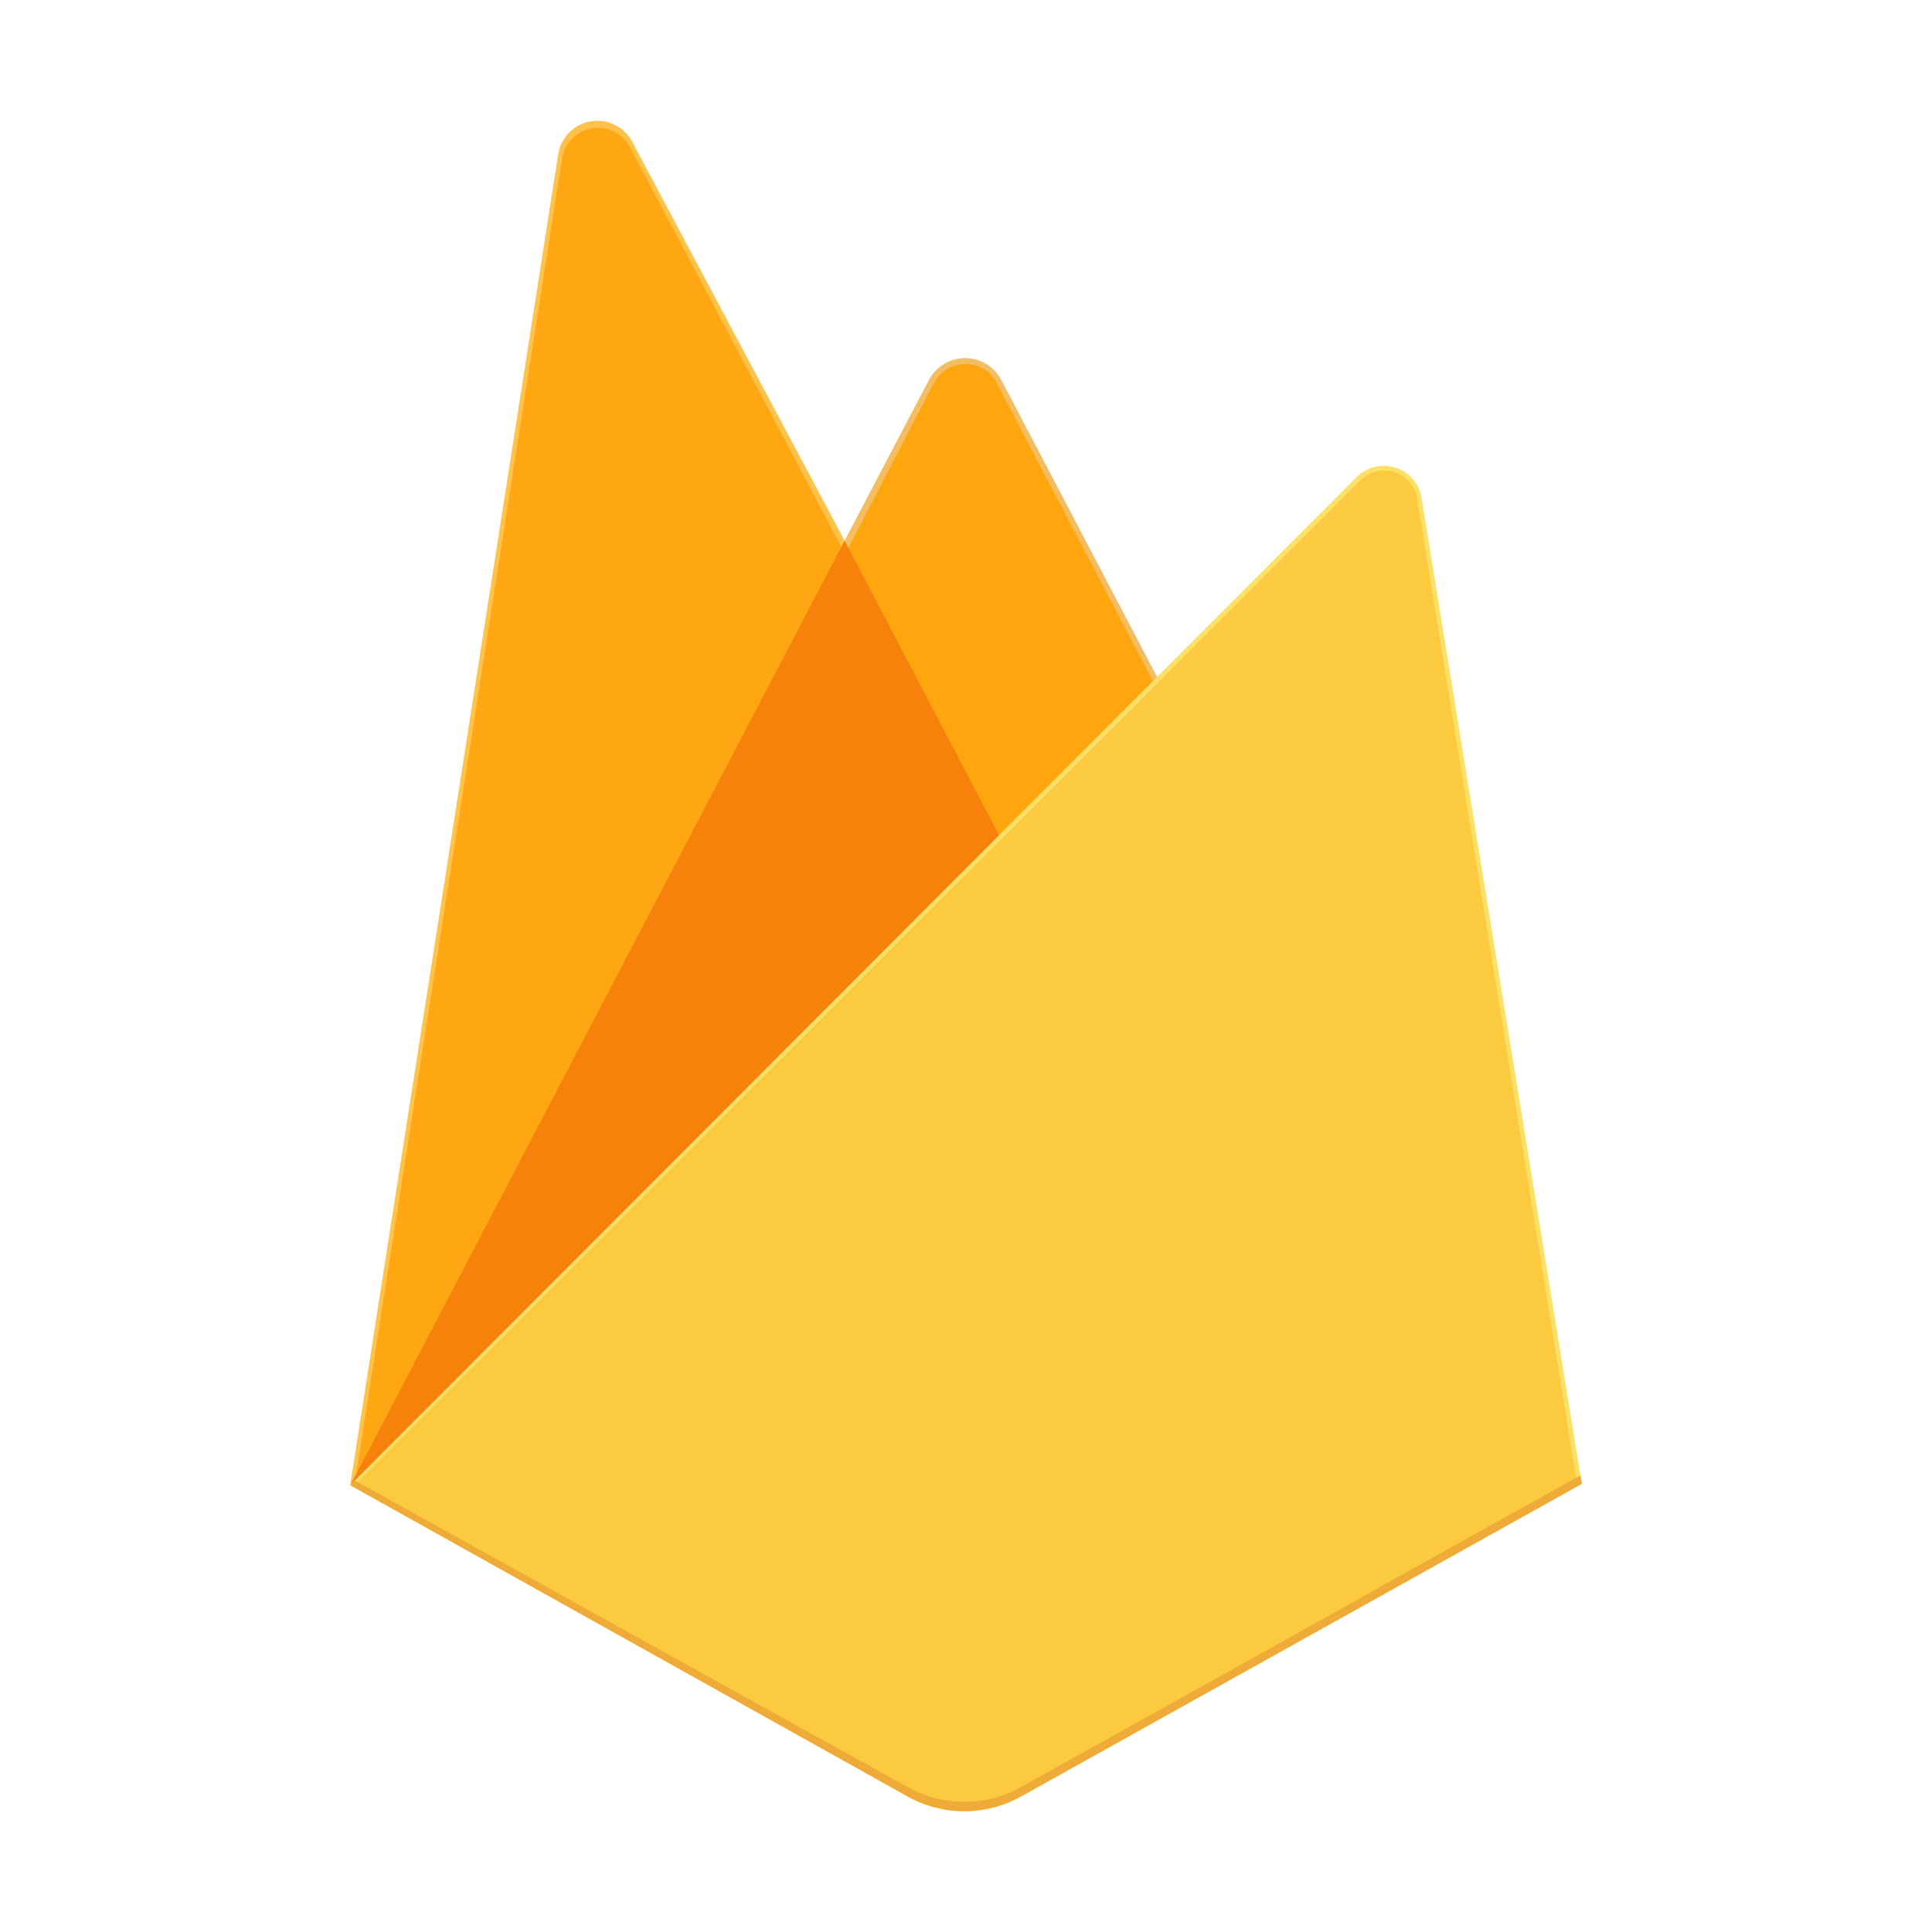
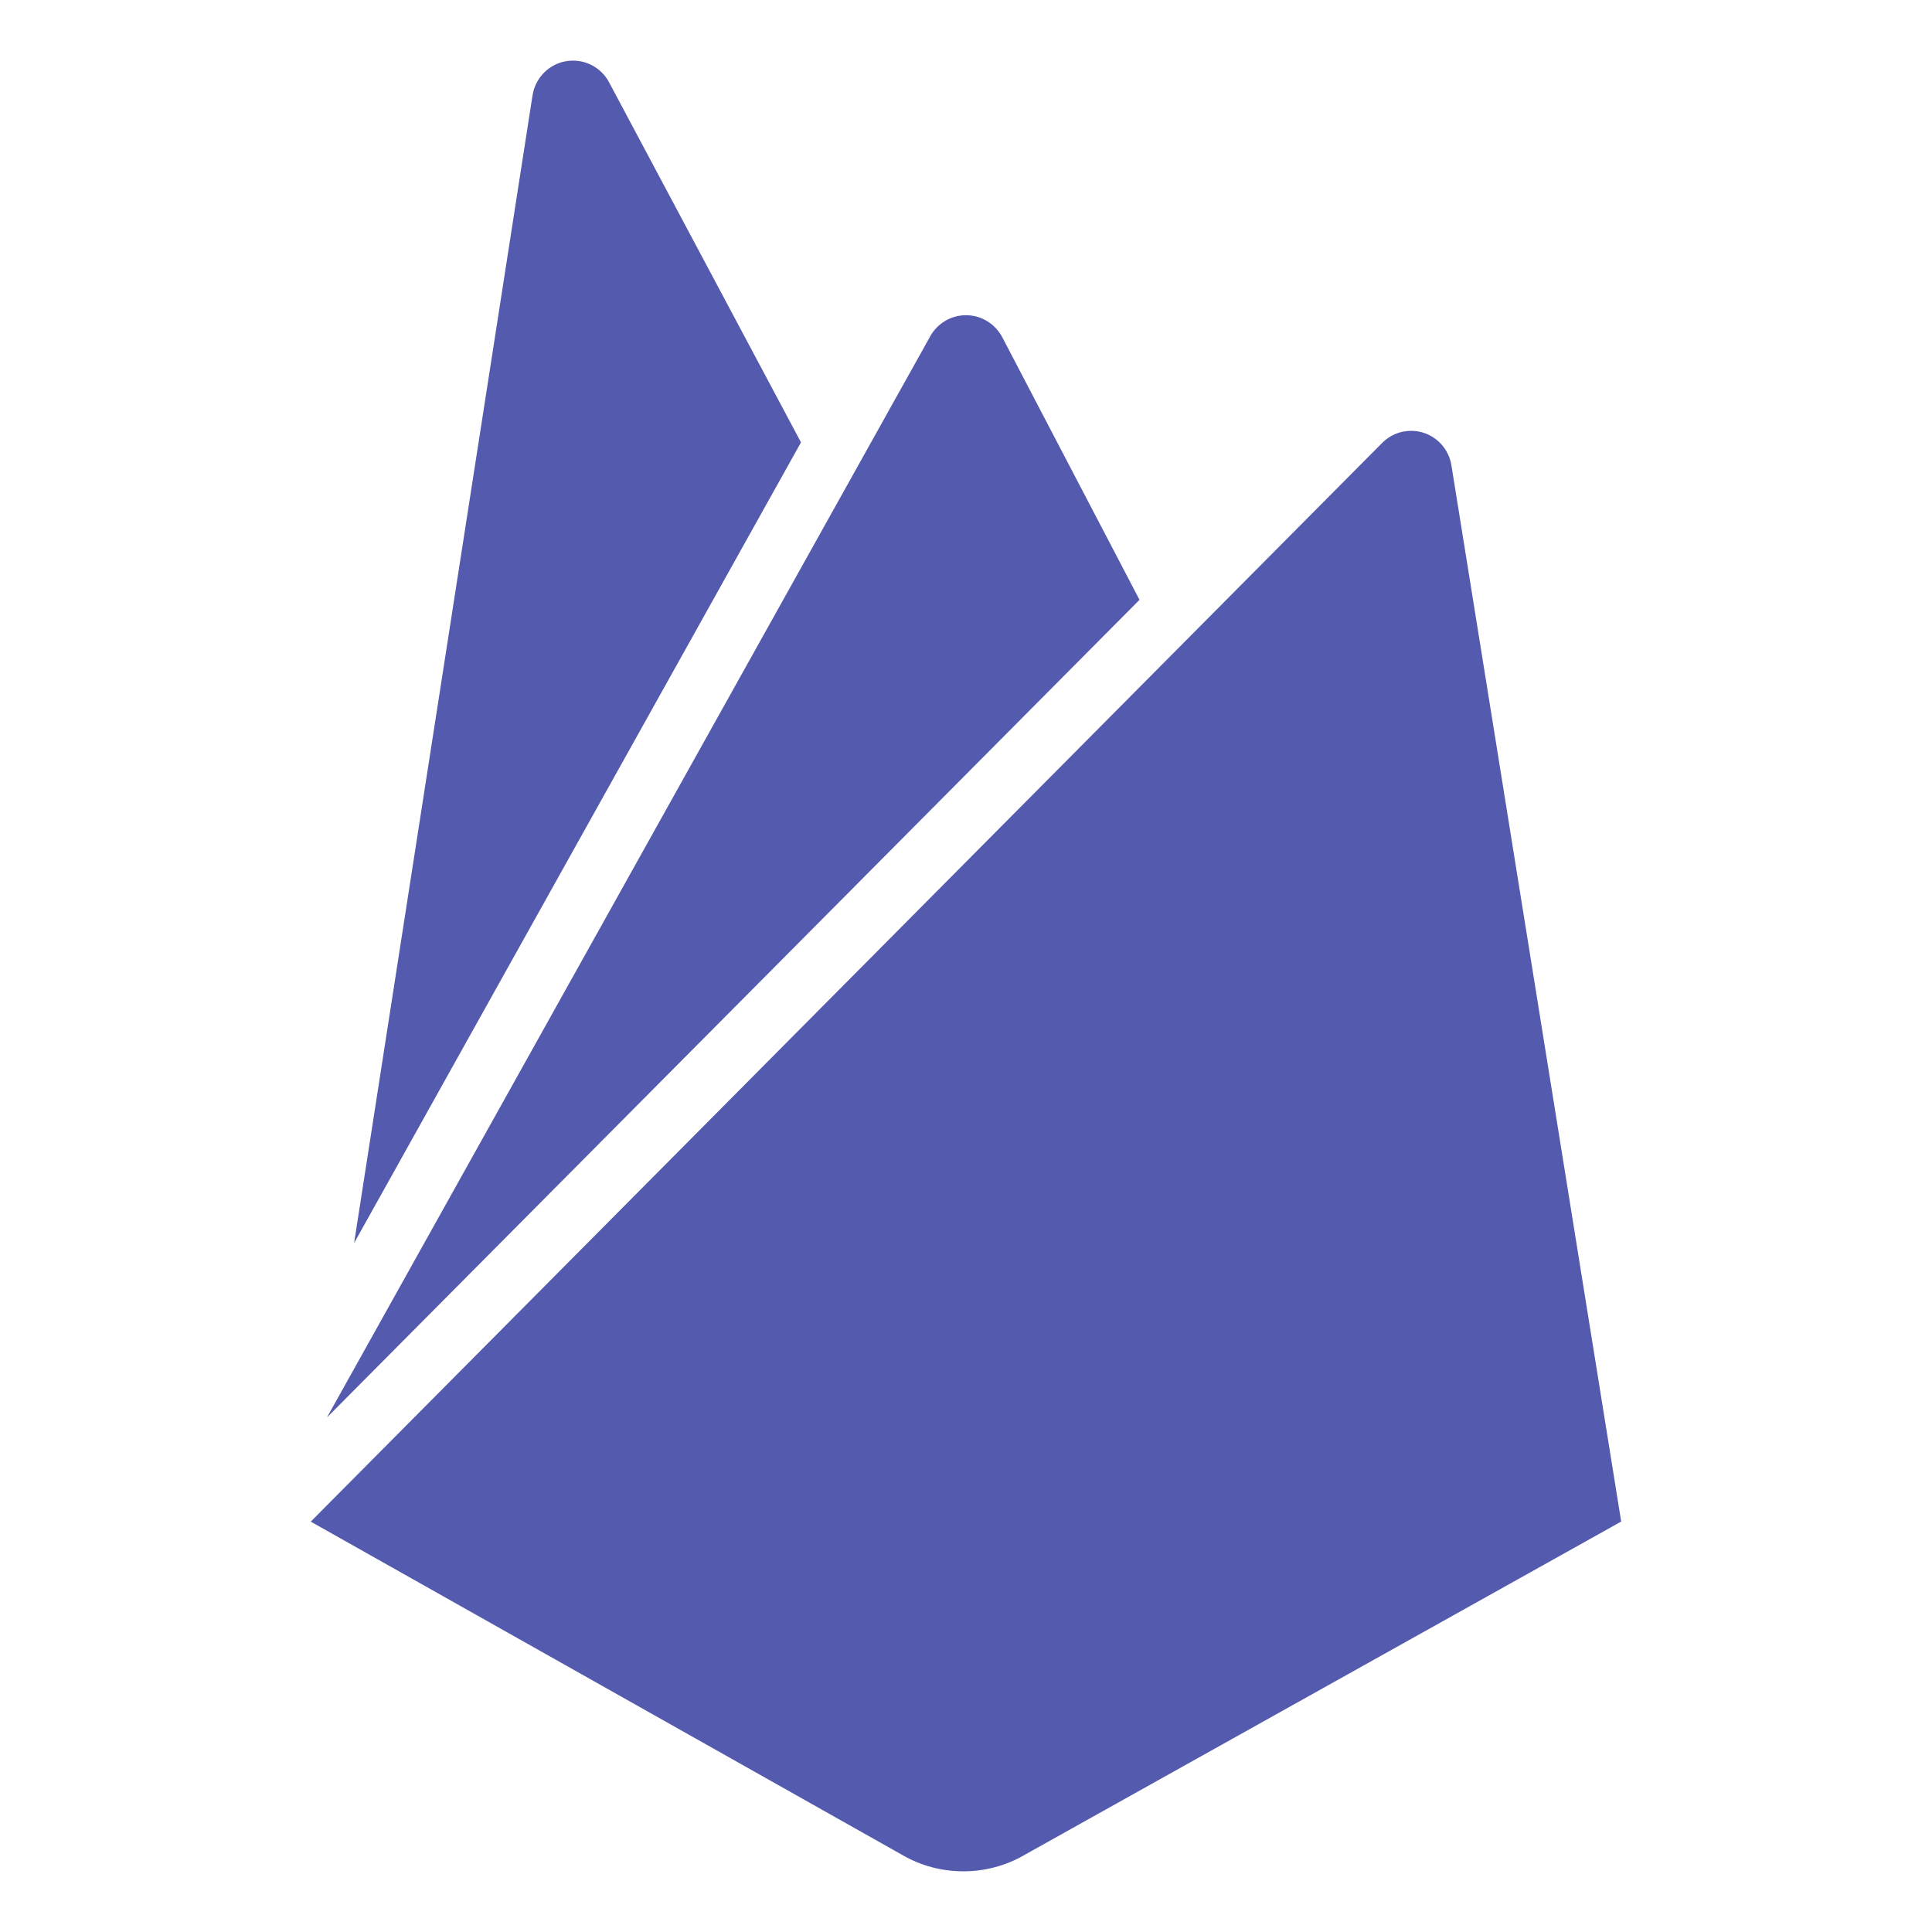
- <svg xmlns="http://www.w3.org/2000/svg" width="800px" height="800px" viewBox="0 0 32 32">
-   <path d="M5.8,24.6l.17-.237L13.99,9.149l.017-.161L10.472,2.348a.656.656,0,0,0-1.227.207Z" style="fill:#ffc24a" />
-   <path d="M5.9,24.42l.128-.25L13.965,9.114,10.439,2.448a.6.6,0,0,0-1.133.206Z" style="fill:#ffa712" />
-   <path d="M16.584,14.01l2.632-2.7L16.583,6.289a.678.678,0,0,0-1.195,0L13.981,8.971V9.2Z" style="fill:#f4bd62" />
-   <path d="M16.537,13.9l2.559-2.62L16.537,6.4a.589.589,0,0,0-1.074-.047L14.049,9.082l-.042.139Z" style="fill:#ffa50e" />
-   <polygon points="5.802 24.601 5.879 24.523 6.158 24.41 16.418 14.188 16.548 13.834 13.989 8.956 5.802 24.601" style="fill:#f6820c" />
-   <path d="M16.912,29.756,26.2,24.577,23.546,8.246A.635.635,0,0,0,22.471,7.9L5.8,24.6l9.233,5.155a1.927,1.927,0,0,0,1.878,0" style="fill:#fde068" />
-   <path d="M26.115,24.534,23.483,8.326a.557.557,0,0,0-.967-.353L5.9,24.569l9.131,5.1a1.912,1.912,0,0,0,1.863,0Z" style="fill:#fcca3f" />
-   <path d="M16.912,29.6a1.927,1.927,0,0,1-1.878,0L5.876,24.522,5.8,24.6l9.233,5.155a1.927,1.927,0,0,0,1.878,0L26.2,24.577l-.023-.14Z" style="fill:#eeab37" />
+ <svg xmlns="http://www.w3.org/2000/svg" fill="#545aae" width="64px" height="64px" viewBox="0 0 32 32" version="1.1">
+   <g id="SVGRepo_bgCarrier" stroke-width="0" />
+   <g id="SVGRepo_tracerCarrier" stroke-linecap="round" stroke-linejoin="round" />
+   <g id="SVGRepo_iconCarrier">
+     <path d="M18.874 9.935l-2.274-4.351c-0.116-0.217-0.341-0.363-0.6-0.363s-0.484 0.145-0.598 0.359l-0.002 0.004-9.985 17.894zM26.852 25.202l-2.812-17.495c-0.052-0.325-0.331-0.571-0.667-0.571-0.189 0-0.359 0.077-0.482 0.202l-0 0-17.744 17.865 9.817 5.532c0.286 0.163 0.628 0.26 0.992 0.26s0.707-0.096 1.002-0.265l-0.010 0.005zM5.865 20.589l2.955-19.008c0.051-0.328 0.331-0.577 0.67-0.577 0.258 0 0.483 0.144 0.597 0.357l0.002 0.004 3.178 5.962z" />
+   </g>
</svg>
